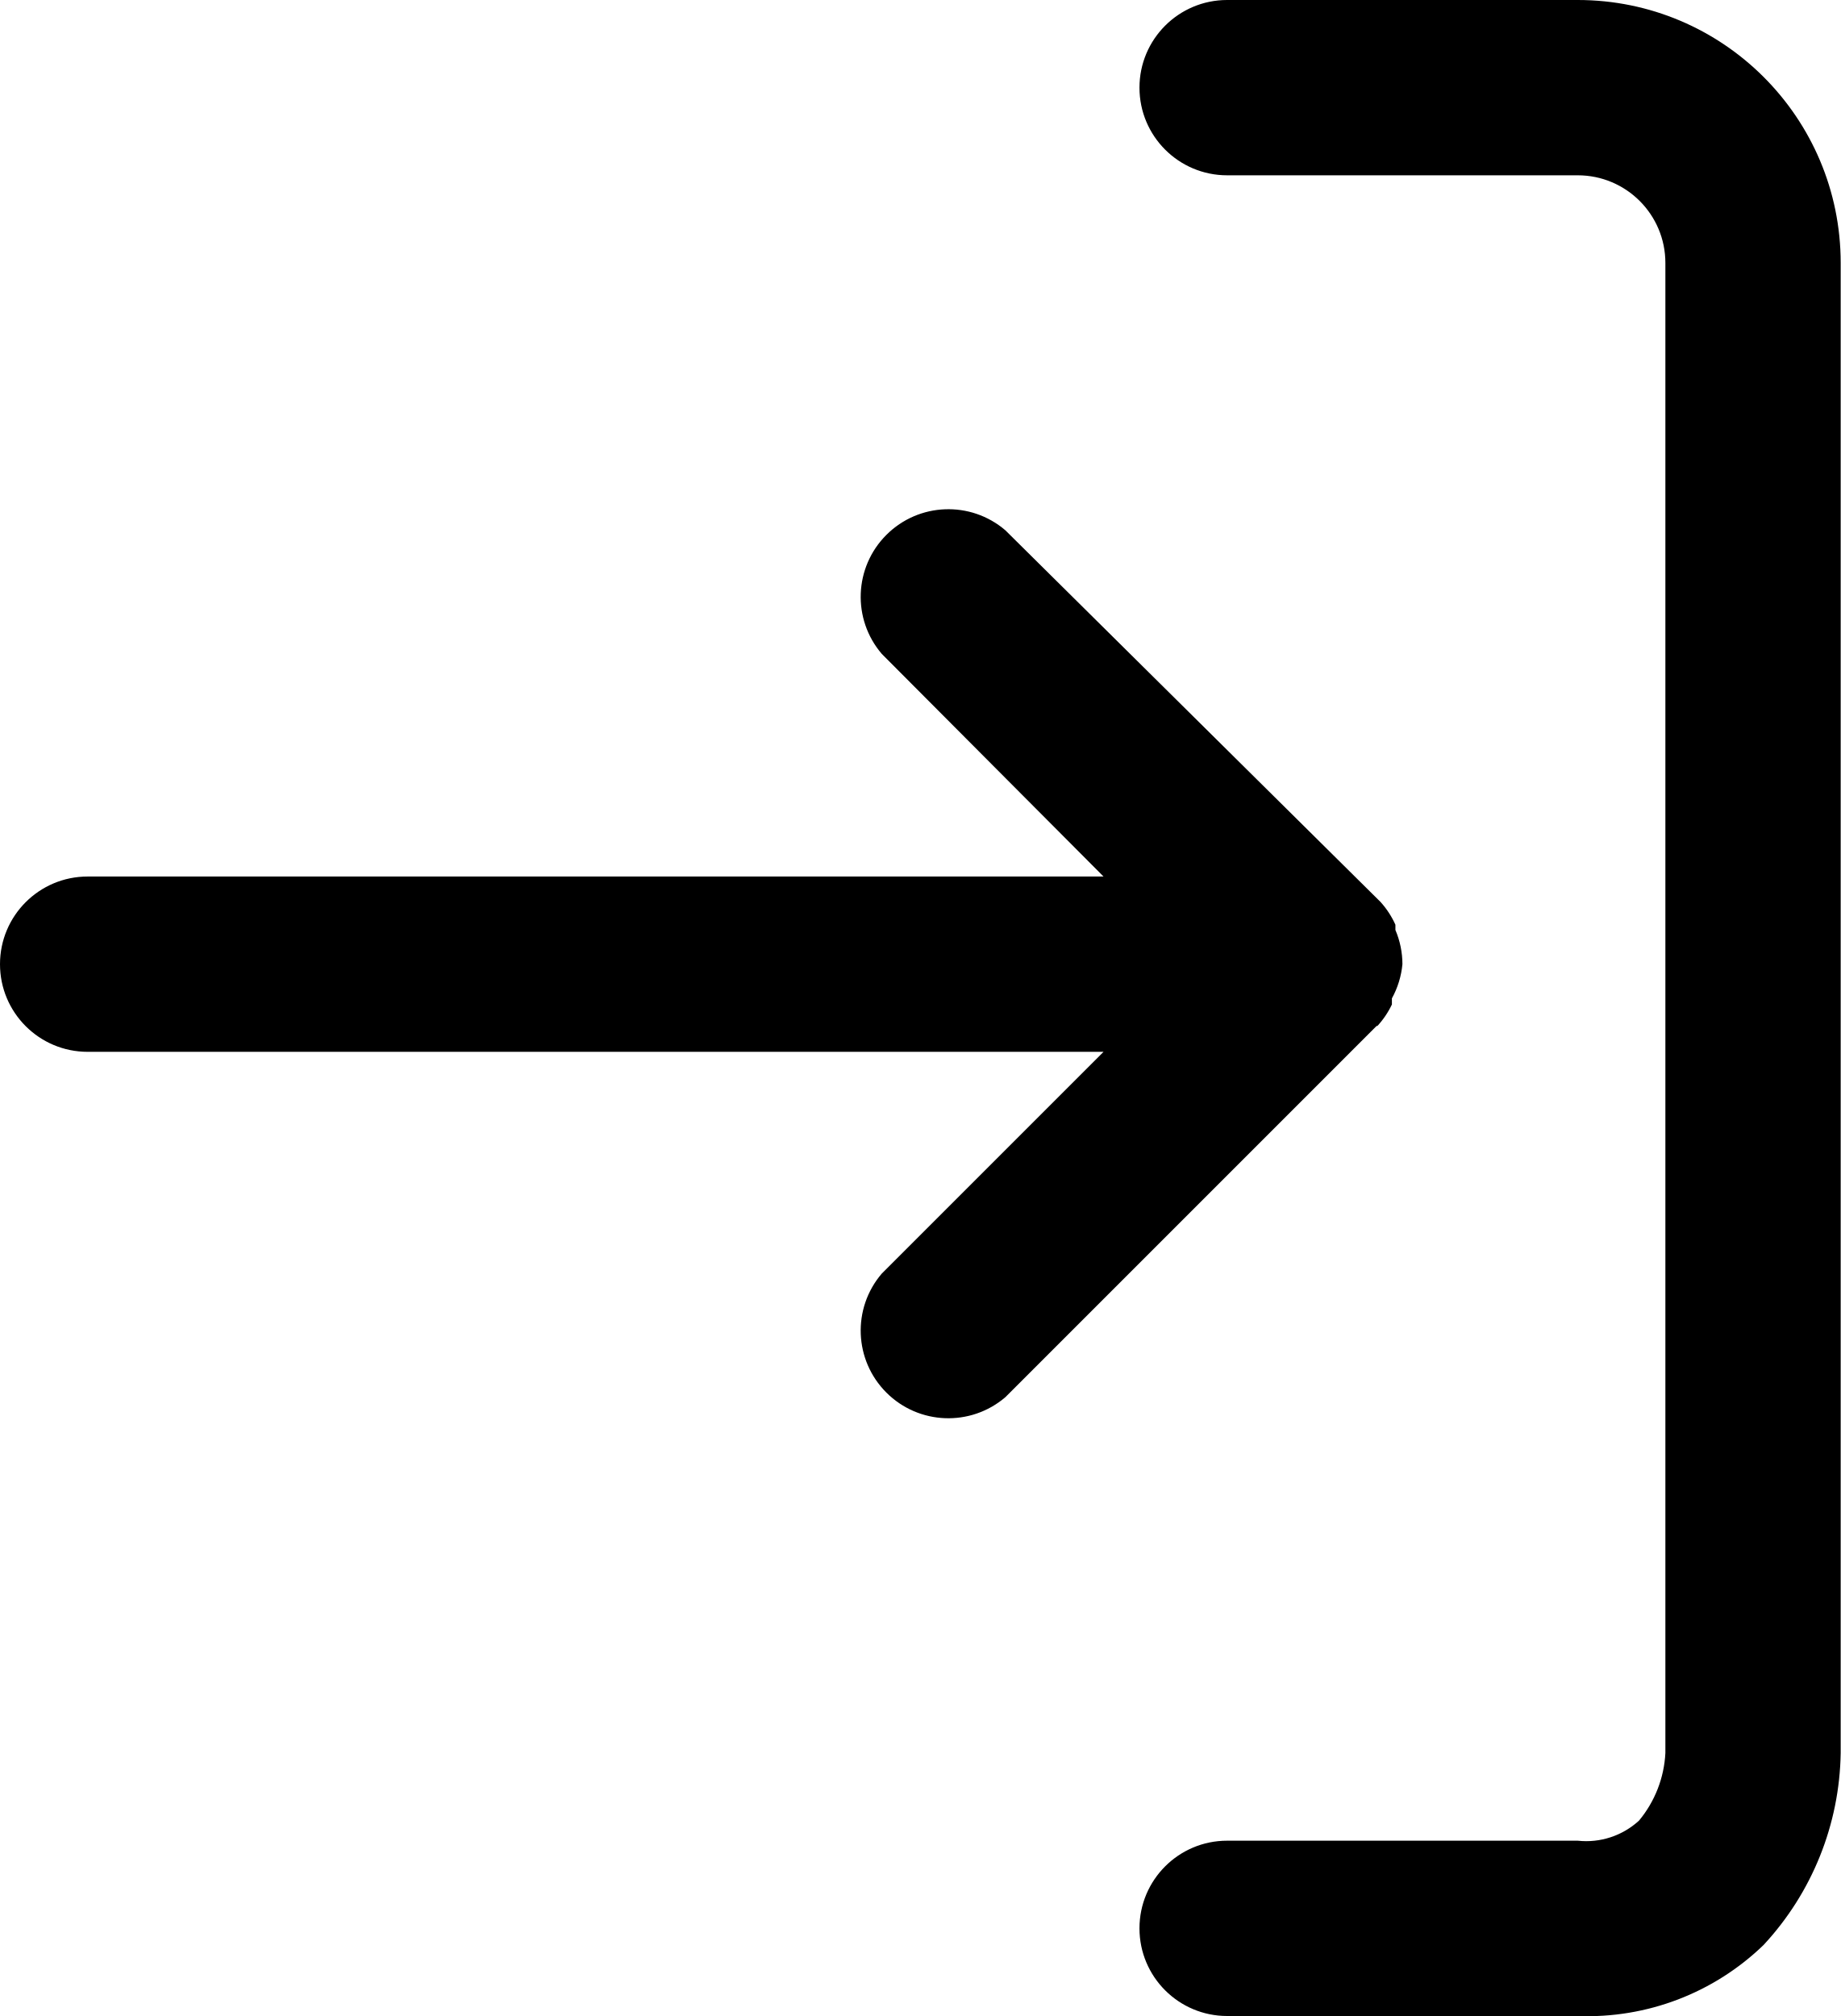
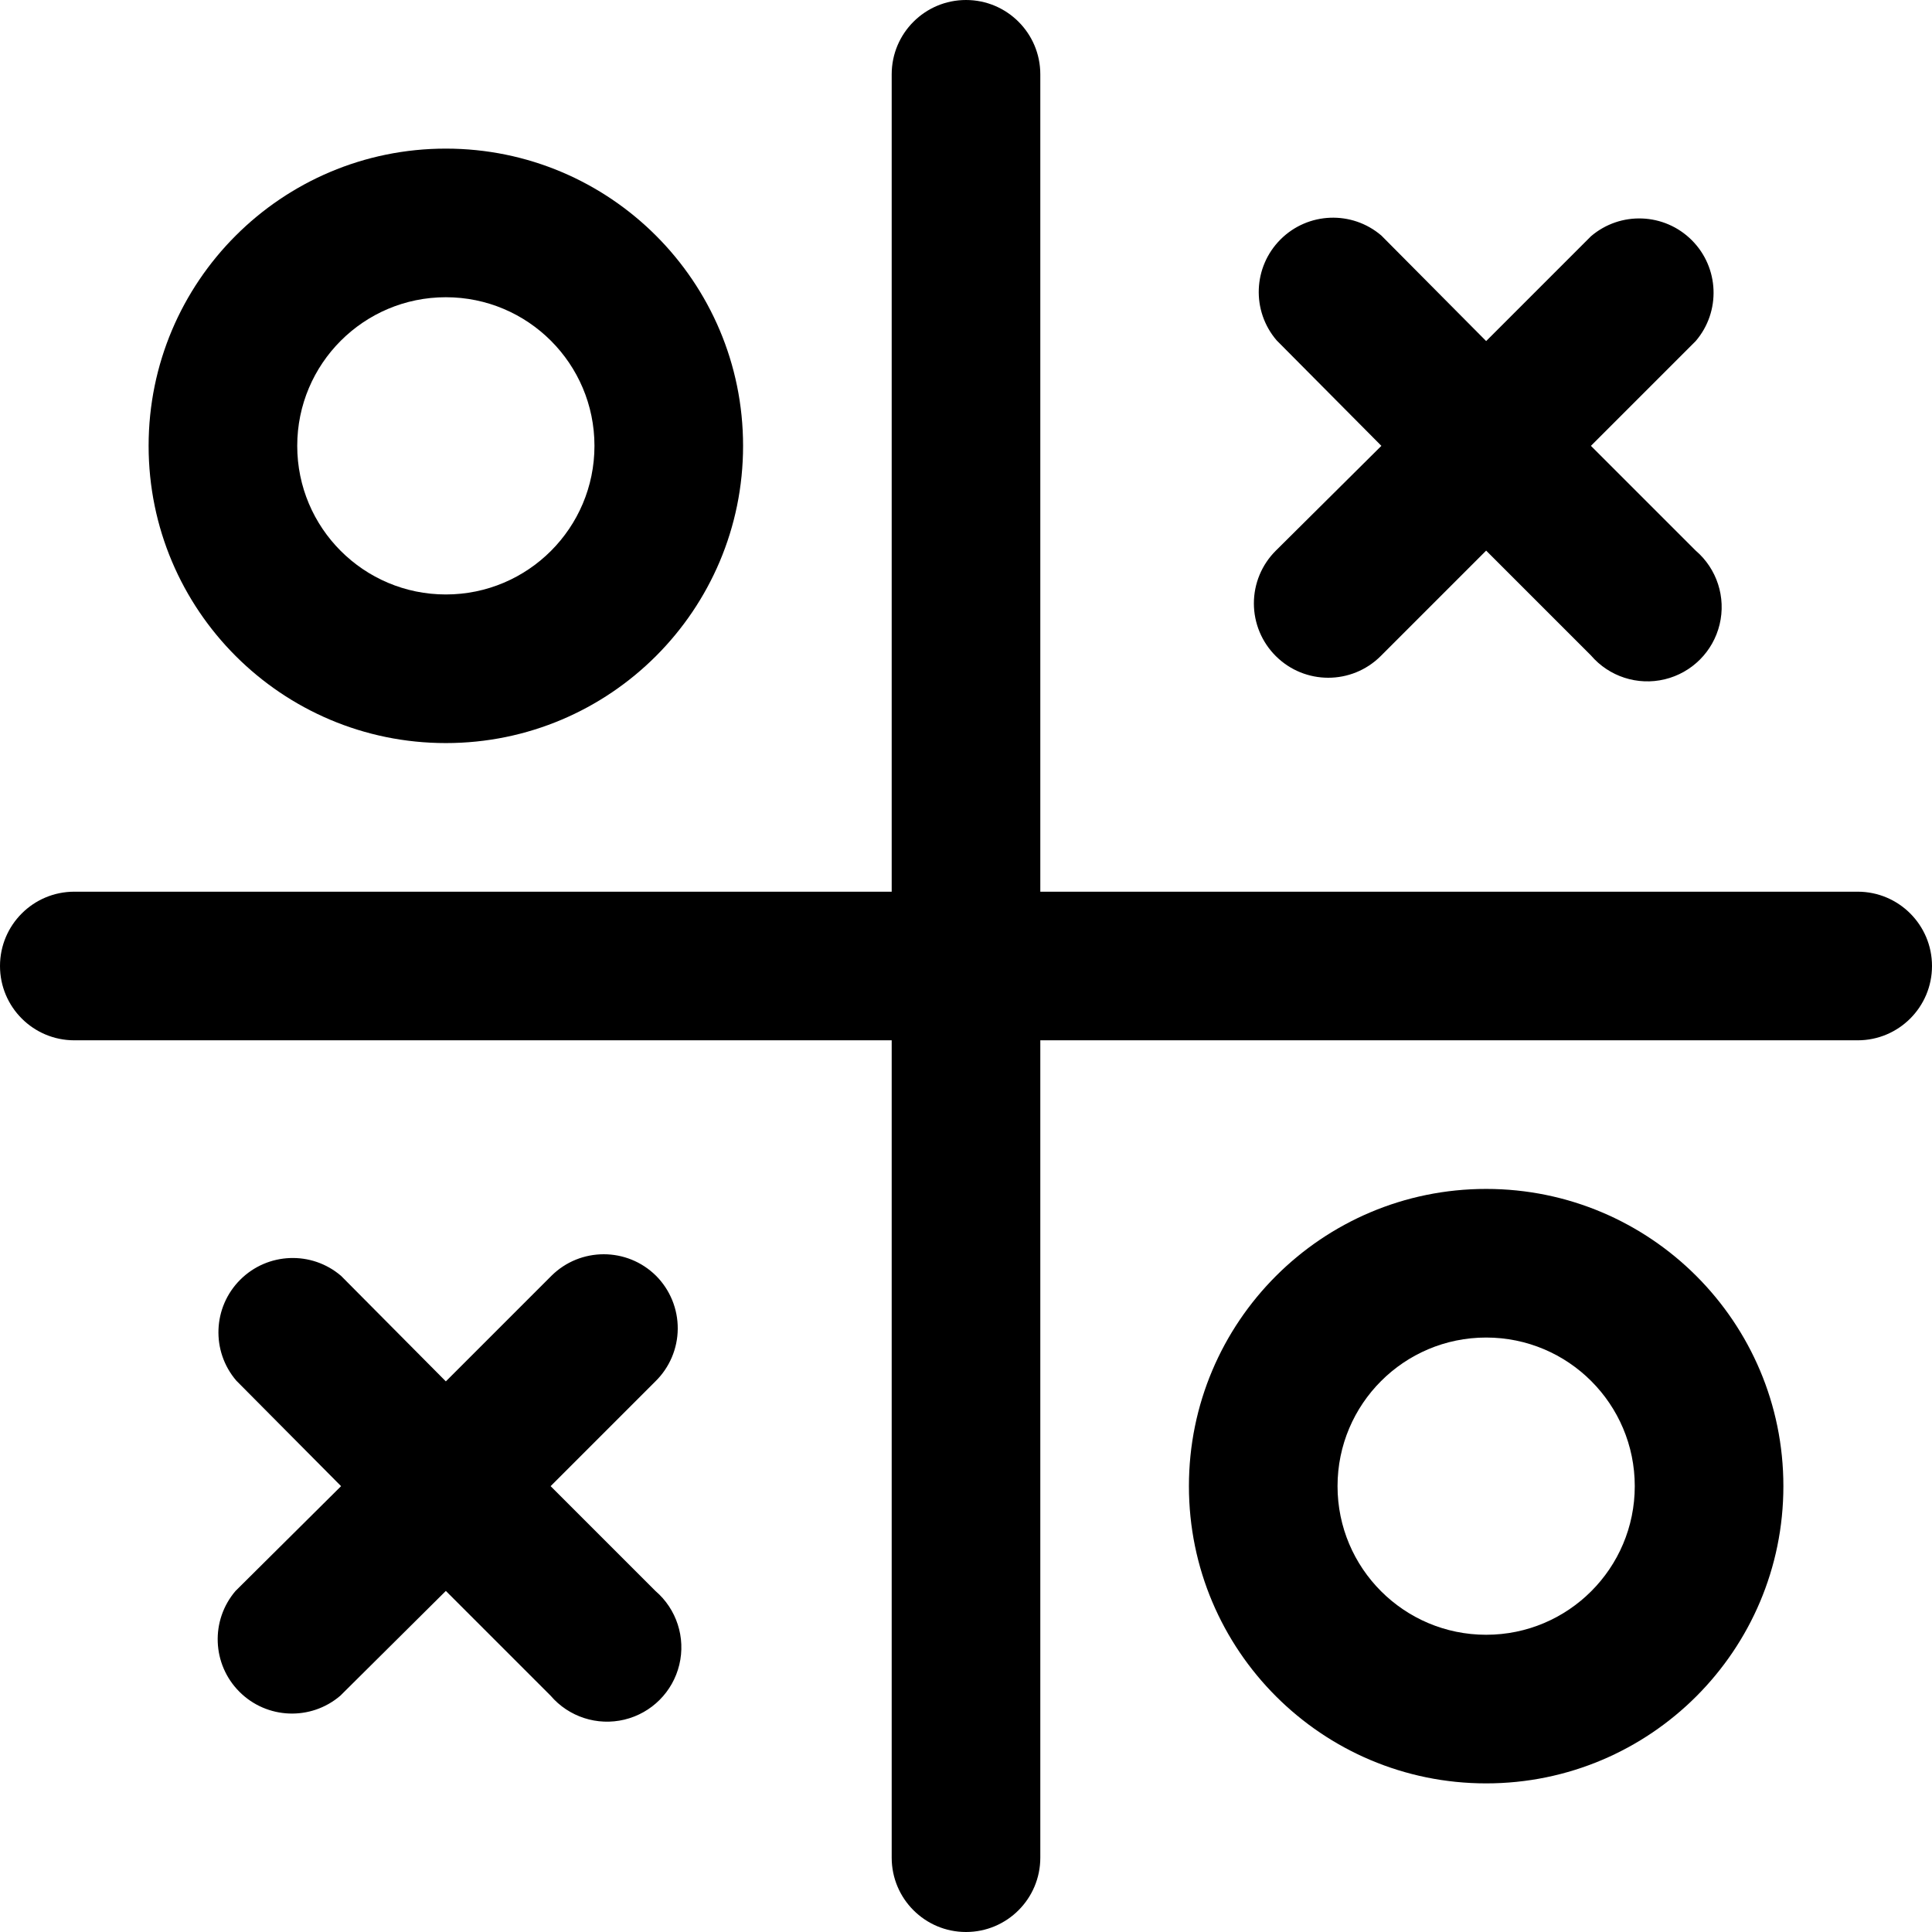
- <svg xmlns="http://www.w3.org/2000/svg" id="Layer_1" data-name="Layer 1" viewBox="0 0 21 23">
-   <path d="M15.71,11.71a1,1,0,0,0,.17-0.25l0-.07A1,1,0,0,0,16,11h0a1,1,0,0,0-.08-0.39l0-.06a1,1,0,0,0-.17-0.26h0L11.47,6.05a1,1,0,0,0-1.41,1.41L12.59,10H1a1,1,0,0,0,0,2H12.59l-2.53,2.53a1,1,0,0,0,1.41,1.41l4.24-4.24h0Z" />
-   <path d="M18,0H14a1,1,0,0,0,0,2h4a1,1,0,0,1,1,1V20a1.31,1.31,0,0,1-.3.77A0.89,0.89,0,0,1,18,21H14a1,1,0,0,0,0,2h4a2.89,2.89,0,0,0,2.12-.81A3.29,3.29,0,0,0,21,20V3A3,3,0,0,0,18,0Z" />
+ <svg xmlns="http://www.w3.org/2000/svg" id="Layer_1" data-name="Layer 1" viewBox="0 0 26 26">
+   <path d="M17.17,8.83a1,1,0,0,0,1.41,0L20,7.41l1.41,1.41a1,1,0,1,0,1.41-1.41L21.41,6l1.41-1.41a1,1,0,0,0-1.41-1.41L20,4.59,18.59,3.17a1,1,0,0,0-1.41,1.41L18.59,6,17.17,7.41A1,1,0,0,0,17.17,8.83Z" />
+   <path d="M8.83,17.17a1,1,0,0,0-1.41,0L6,18.59,4.59,17.17a1,1,0,0,0-1.41,1.41L4.59,20,3.17,21.41a1,1,0,0,0,1.41,1.41L6,21.41l1.41,1.41a1,1,0,1,0,1.41-1.41L7.41,20l1.41-1.41A1,1,0,0,0,8.83,17.17Z" />
+   <path d="M25,12H14V1a1,1,0,0,0-2,0V12H1a1,1,0,0,0,0,2H12V25a1,1,0,0,0,2,0V14H25A1,1,0,0,0,25,12Z" />
+   <path d="M6,10A4,4,0,1,0,2,6,4,4,0,0,0,6,10ZM6,4A2,2,0,1,1,4,6,2,2,0,0,1,6,4Z" />
+   <path d="M20,16a4,4,0,1,0,4,4A4,4,0,0,0,20,16Zm0,6a2,2,0,1,1,2-2A2,2,0,0,1,20,22Z" />
</svg>
